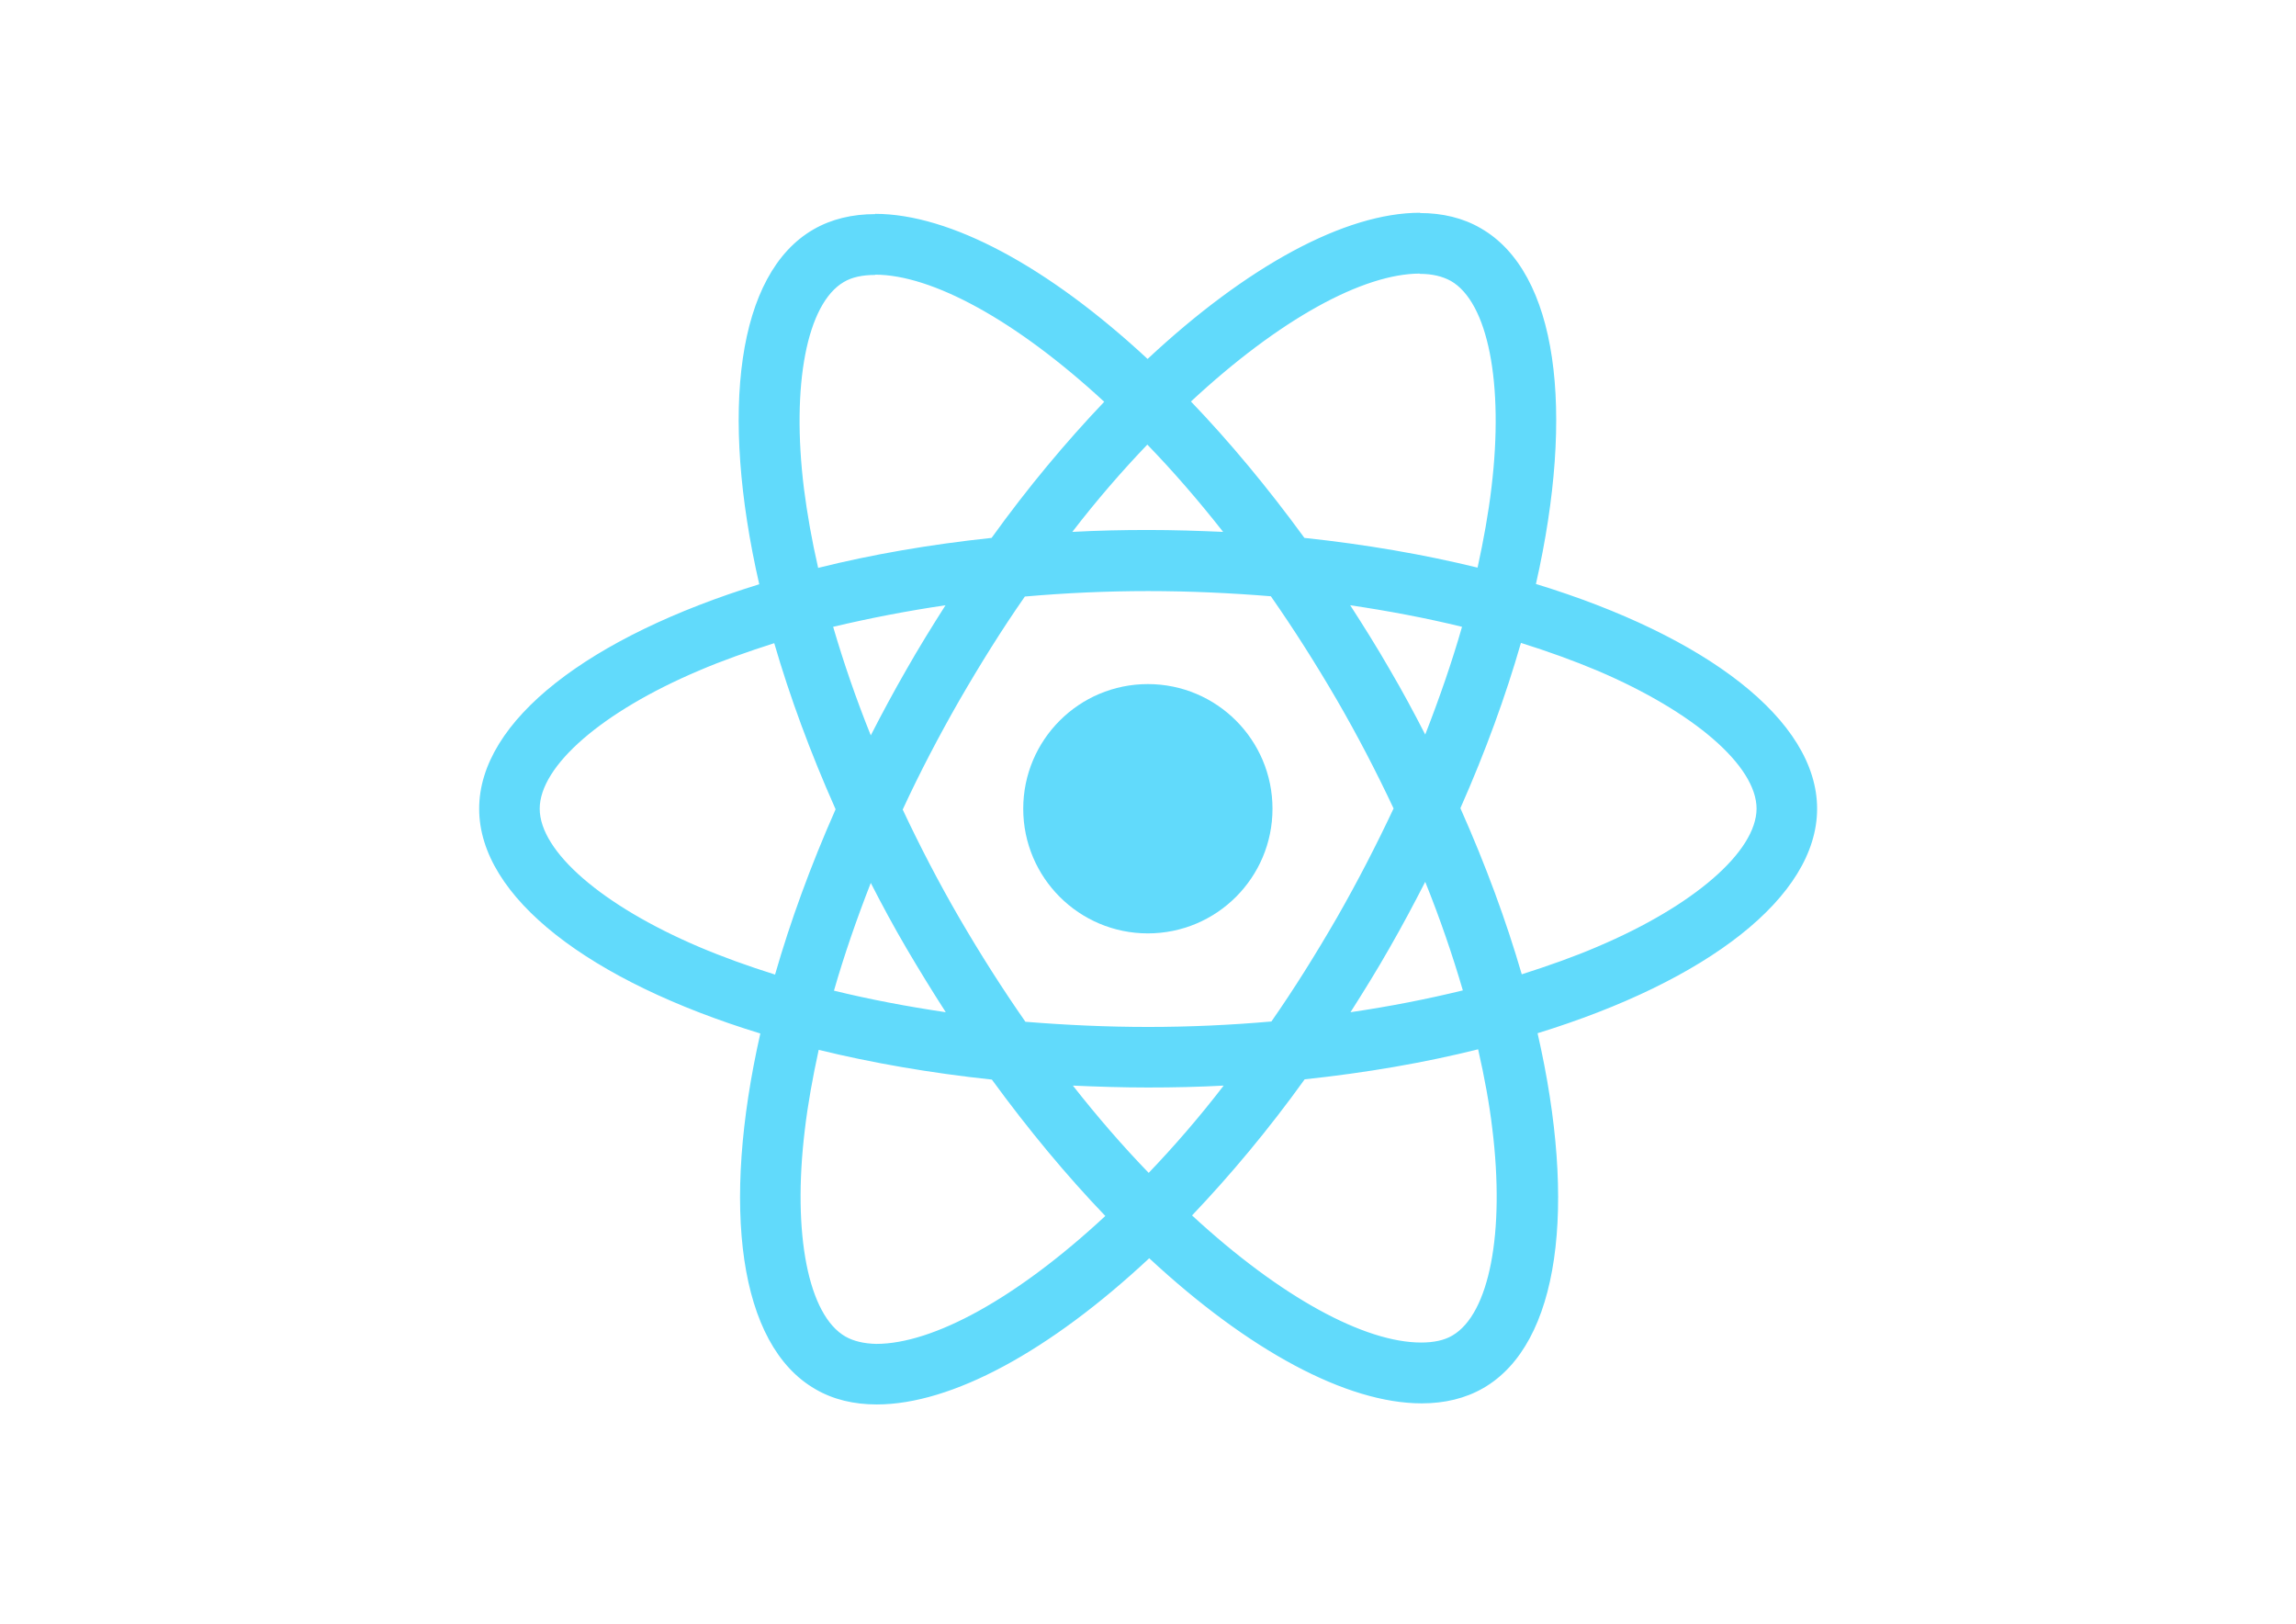
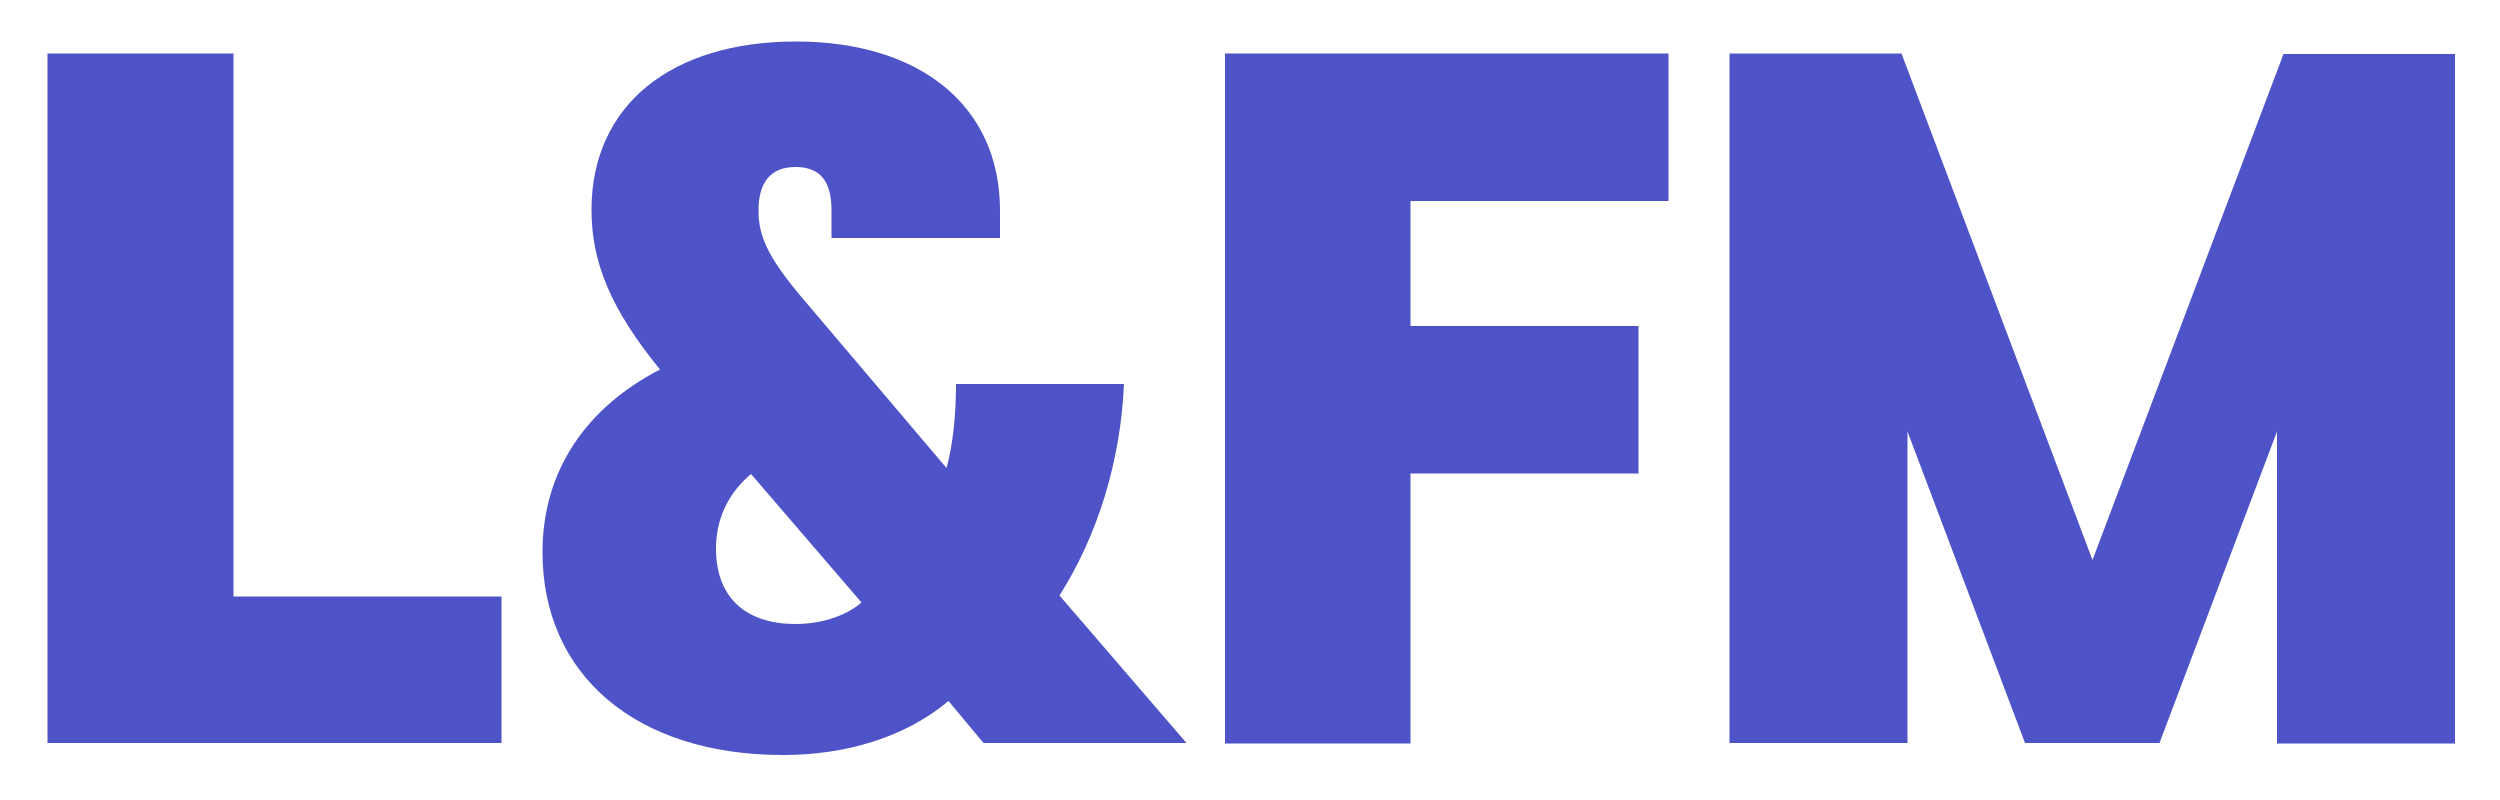
- <svg xmlns="http://www.w3.org/2000/svg" viewBox="0 0 841.9 595.3">
-   <g fill="#61DAFB">
-     <path d="M666.3 296.5c0-32.5-40.7-63.3-103.1-82.4 14.4-63.6 8-114.2-20.2-130.4-6.5-3.8-14.1-5.6-22.4-5.6v22.3c4.6 0 8.3.9 11.4 2.6 13.6 7.8 19.5 37.5 14.9 75.7-1.1 9.4-2.9 19.3-5.1 29.4-19.6-4.8-41-8.5-63.5-10.9-13.5-18.5-27.5-35.3-41.6-50 32.6-30.3 63.2-46.9 84-46.9V78c-27.5 0-63.5 19.6-99.9 53.6-36.4-33.8-72.4-53.2-99.9-53.2v22.3c20.7 0 51.4 16.5 84 46.6-14 14.7-28 31.4-41.3 49.9-22.6 2.4-44 6.1-63.6 11-2.3-10-4-19.7-5.2-29-4.7-38.2 1.1-67.9 14.6-75.8 3-1.8 6.9-2.6 11.5-2.6V78.5c-8.4 0-16 1.8-22.6 5.6-28.1 16.2-34.4 66.7-19.9 130.1-62.2 19.2-102.7 49.9-102.7 82.3 0 32.5 40.7 63.3 103.1 82.4-14.4 63.6-8 114.2 20.2 130.4 6.5 3.8 14.1 5.6 22.5 5.6 27.5 0 63.5-19.6 99.9-53.6 36.4 33.8 72.4 53.2 99.9 53.2 8.4 0 16-1.8 22.6-5.6 28.1-16.2 34.4-66.7 19.9-130.1 62-19.1 102.5-49.9 102.5-82.3zm-130.2-66.7c-3.7 12.9-8.3 26.2-13.5 39.5-4.1-8-8.4-16-13.1-24-4.6-8-9.5-15.8-14.4-23.4 14.2 2.1 27.9 4.7 41 7.9zm-45.8 106.5c-7.8 13.5-15.8 26.3-24.1 38.2-14.9 1.3-30 2-45.2 2-15.1 0-30.2-.7-45-1.9-8.3-11.9-16.4-24.6-24.2-38-7.6-13.1-14.5-26.4-20.8-39.8 6.2-13.4 13.2-26.8 20.7-39.9 7.8-13.5 15.8-26.3 24.1-38.2 14.9-1.3 30-2 45.2-2 15.1 0 30.2.7 45 1.9 8.3 11.9 16.4 24.6 24.2 38 7.6 13.1 14.5 26.4 20.8 39.8-6.3 13.4-13.2 26.8-20.7 39.9zm32.3-13c5.4 13.4 10 26.8 13.8 39.8-13.1 3.2-26.9 5.9-41.2 8 4.9-7.7 9.8-15.6 14.4-23.7 4.6-8 8.9-16.1 13-24.1zM421.2 430c-9.3-9.6-18.6-20.3-27.8-32 9 .4 18.2.7 27.5.7 9.4 0 18.7-.2 27.8-.7-9 11.7-18.3 22.4-27.5 32zm-74.4-58.9c-14.2-2.1-27.9-4.7-41-7.9 3.7-12.9 8.3-26.2 13.5-39.5 4.1 8 8.4 16 13.1 24 4.7 8 9.5 15.8 14.4 23.4zM420.7 163c9.3 9.6 18.6 20.3 27.8 32-9-.4-18.2-.7-27.5-.7-9.4 0-18.7.2-27.8.7 9-11.7 18.3-22.4 27.5-32zm-74 58.9c-4.9 7.7-9.8 15.6-14.4 23.7-4.6 8-8.9 16-13 24-5.4-13.4-10-26.8-13.8-39.8 13.1-3.1 26.9-5.8 41.2-7.9zm-90.5 125.2c-35.4-15.1-58.3-34.9-58.3-50.6 0-15.7 22.9-35.6 58.3-50.6 8.6-3.7 18-7 27.7-10.1 5.7 19.6 13.2 40 22.5 60.9-9.2 20.8-16.6 41.1-22.2 60.6-9.9-3.1-19.3-6.5-28-10.2zM310 490c-13.6-7.8-19.5-37.5-14.9-75.7 1.1-9.4 2.9-19.3 5.1-29.4 19.6 4.8 41 8.5 63.5 10.9 13.5 18.5 27.5 35.3 41.6 50-32.6 30.3-63.2 46.9-84 46.9-4.5-.1-8.3-1-11.3-2.7zm237.2-76.2c4.7 38.2-1.1 67.9-14.6 75.8-3 1.8-6.9 2.6-11.5 2.6-20.7 0-51.4-16.5-84-46.6 14-14.7 28-31.4 41.3-49.9 22.6-2.4 44-6.1 63.6-11 2.3 10.1 4.1 19.8 5.2 29.1zm38.5-66.7c-8.6 3.7-18 7-27.7 10.1-5.7-19.6-13.2-40-22.5-60.9 9.2-20.8 16.6-41.1 22.2-60.6 9.9 3.1 19.3 6.5 28.1 10.2 35.4 15.1 58.3 34.9 58.3 50.6-.1 15.7-23 35.6-58.4 50.6zM320.8 78.4z" />
-     <circle cx="420.9" cy="296.5" r="45.7" />
-     <path d="M520.5 78.1z" />
+ <svg xmlns="http://www.w3.org/2000/svg" version="1.1" id="Layer_1" x="0px" y="0px" viewBox="0 0 500 160" style="enable-background:new 0 0 500 160;" xml:space="preserve">
+   <style type="text/css">
+ 	.st0{fill:#4E54C8;}
+ </style>
+   <g>
+     <path class="st0" d="M9.5,10.7h37.2v108.6h53.6v29.3H9.5V10.7z" />
+     <path class="st0" d="M189.3,93.6c1.4-5,1.9-11.3,1.9-16.8h33.6c-0.7,15.6-5.3,30.3-12.9,42.3l25.4,29.5h-40.6l-7-8.4   c-8.6,7.2-20.4,10.8-33.1,10.8c-29.3,0-48.1-15.9-48.1-40.6c0-16.1,8.6-28.8,23.5-36.5c-9.8-12-13.7-21.4-13.7-31.9   c0-21.1,16.1-33.7,40.9-33.7C183.8,8.3,200,21,200,42.1v5.5h-33.7v-5.5c0-5.8-2.2-8.7-7.2-8.7s-7.4,3.1-7.4,8.7   c0,5.1,1.9,9.2,8,16.6L189.3,93.6z M172.3,120.5l-22.1-25.7c-4.5,3.8-7,8.9-7,14.9c0,10.3,6.5,15.1,15.9,15.1   C163.9,124.8,168.9,123.4,172.3,120.5z" />
+     <path class="st0" d="M245,10.7h88.7v29.5h-51.6v25h45.6v29.5h-45.6v54H245V10.7z" />
+     <path class="st0" d="M405,148.6l-23.5-62.3v62.3h-35.6V10.7h34.4L418.5,112l38.2-101.2H491v137.9h-35.6V86.3l-23.5,62.3H405z" />
  </g>
</svg>
